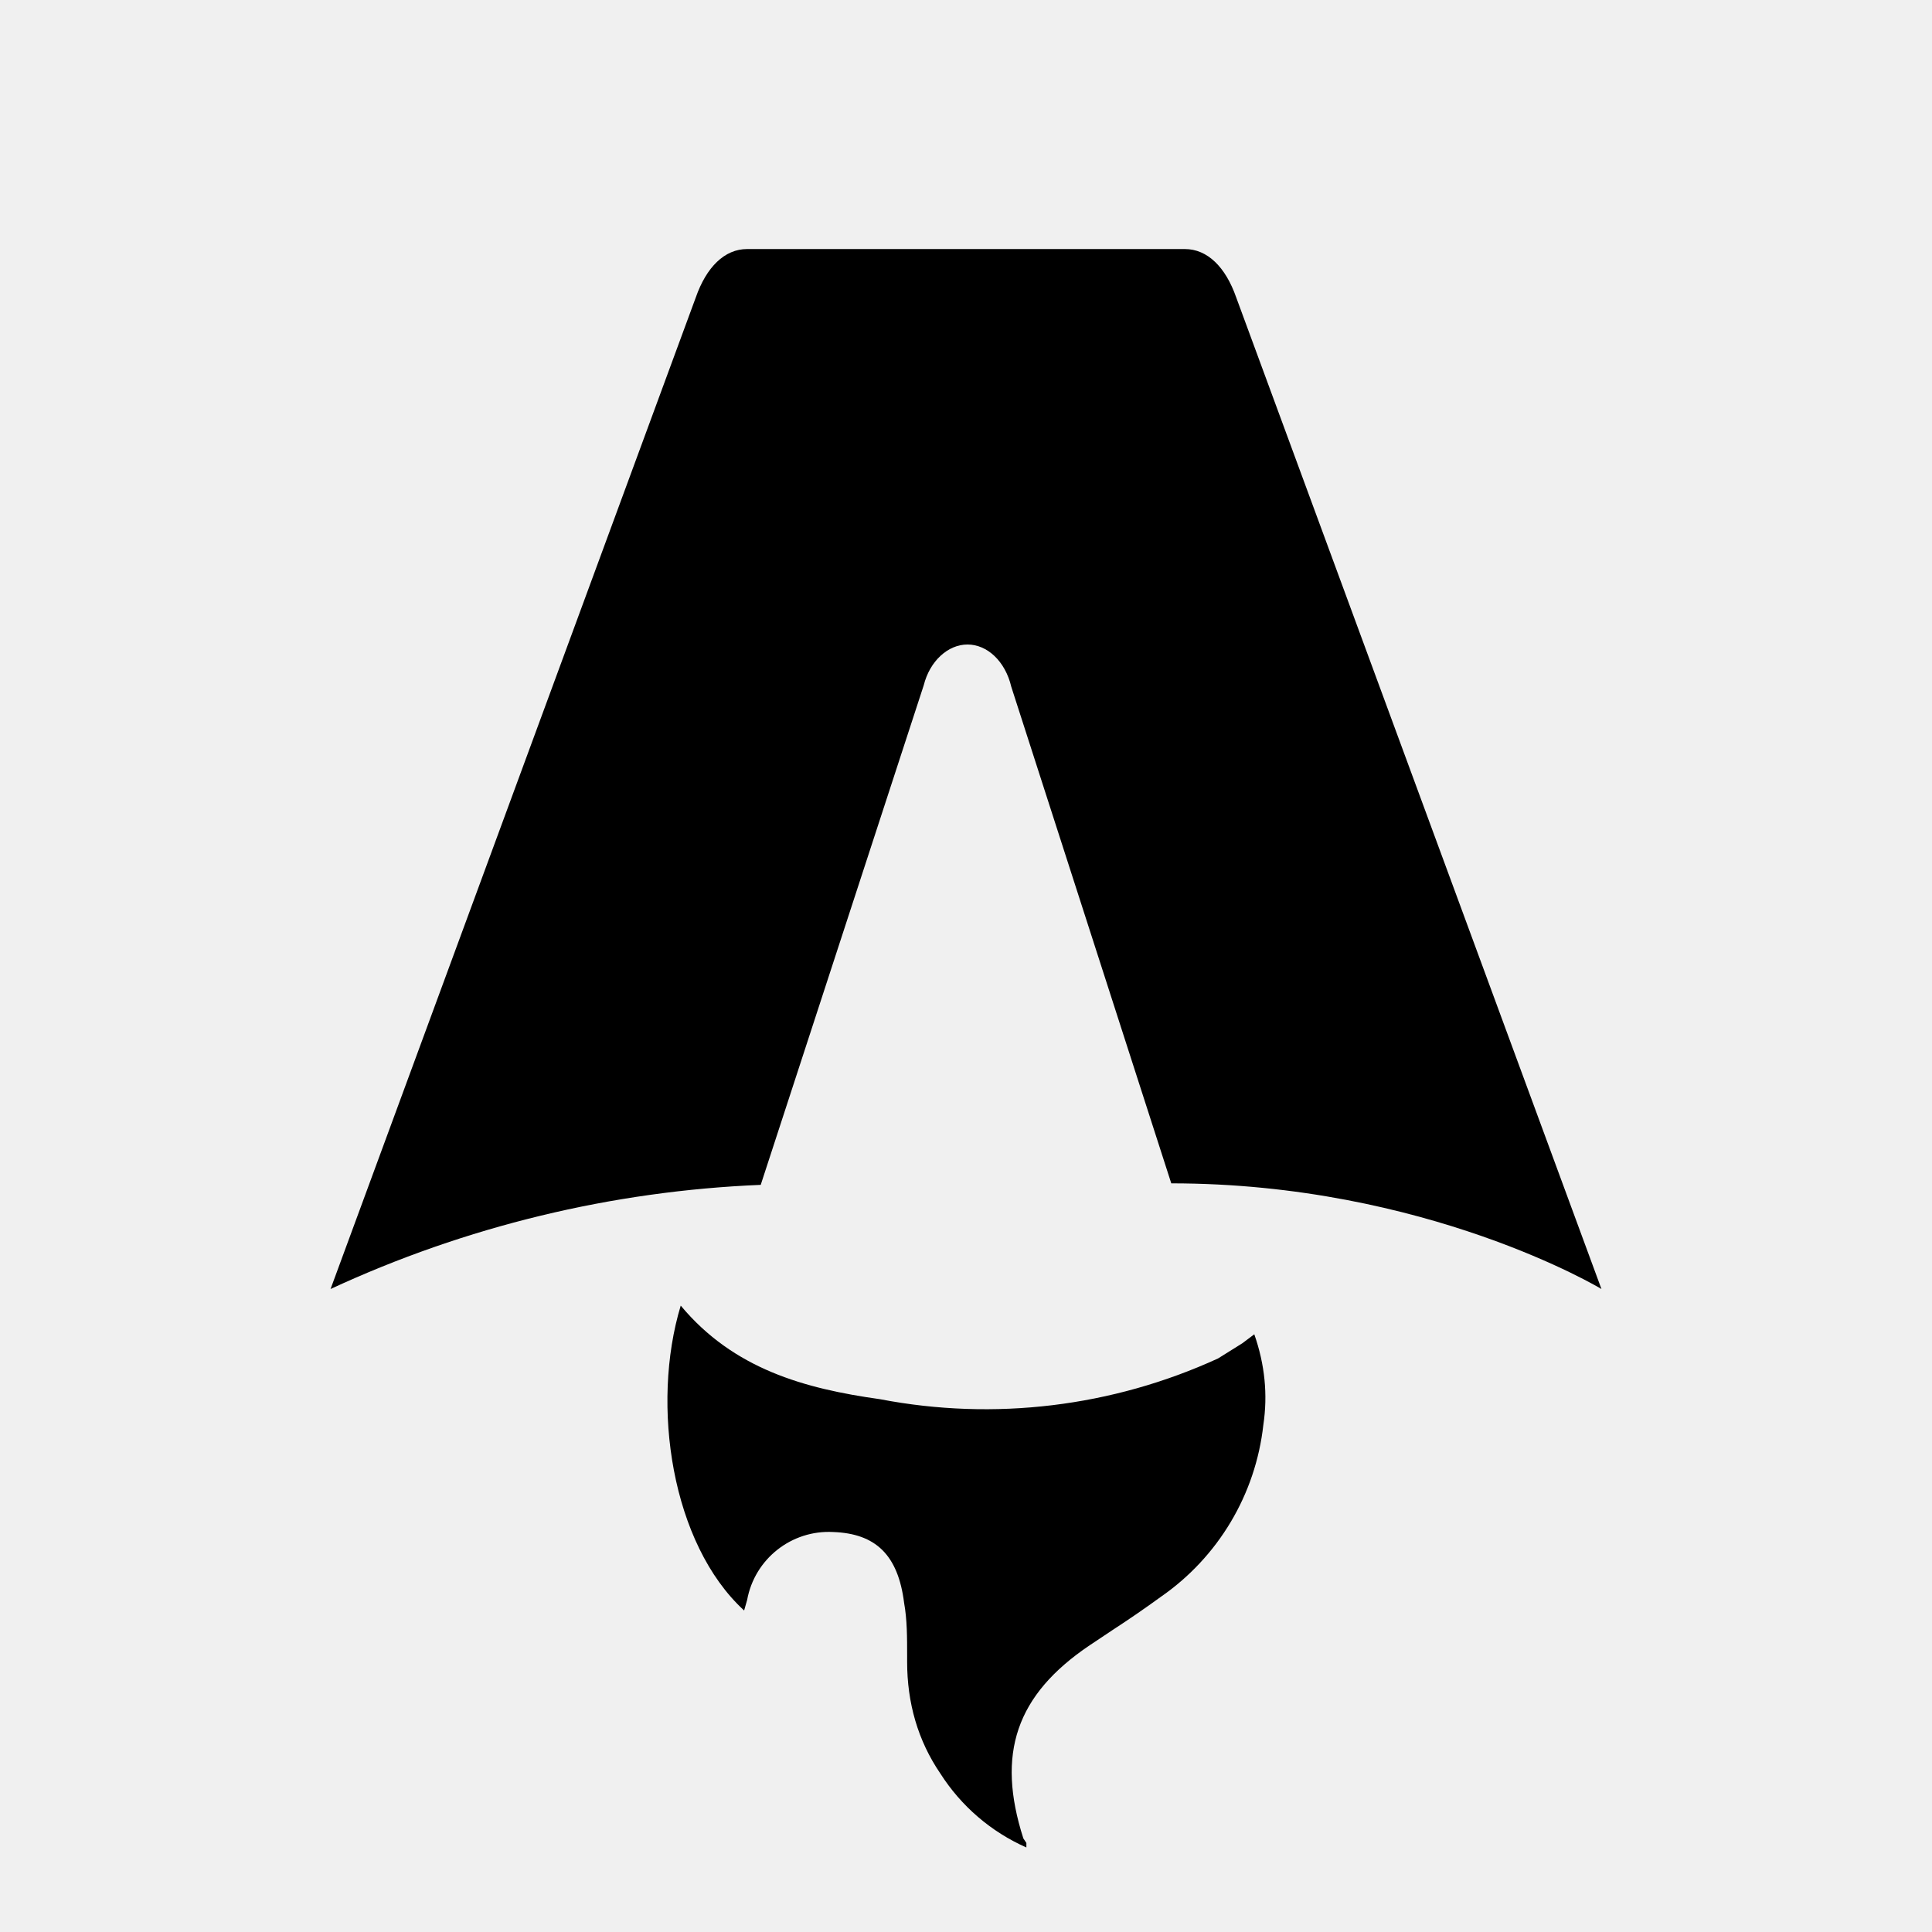
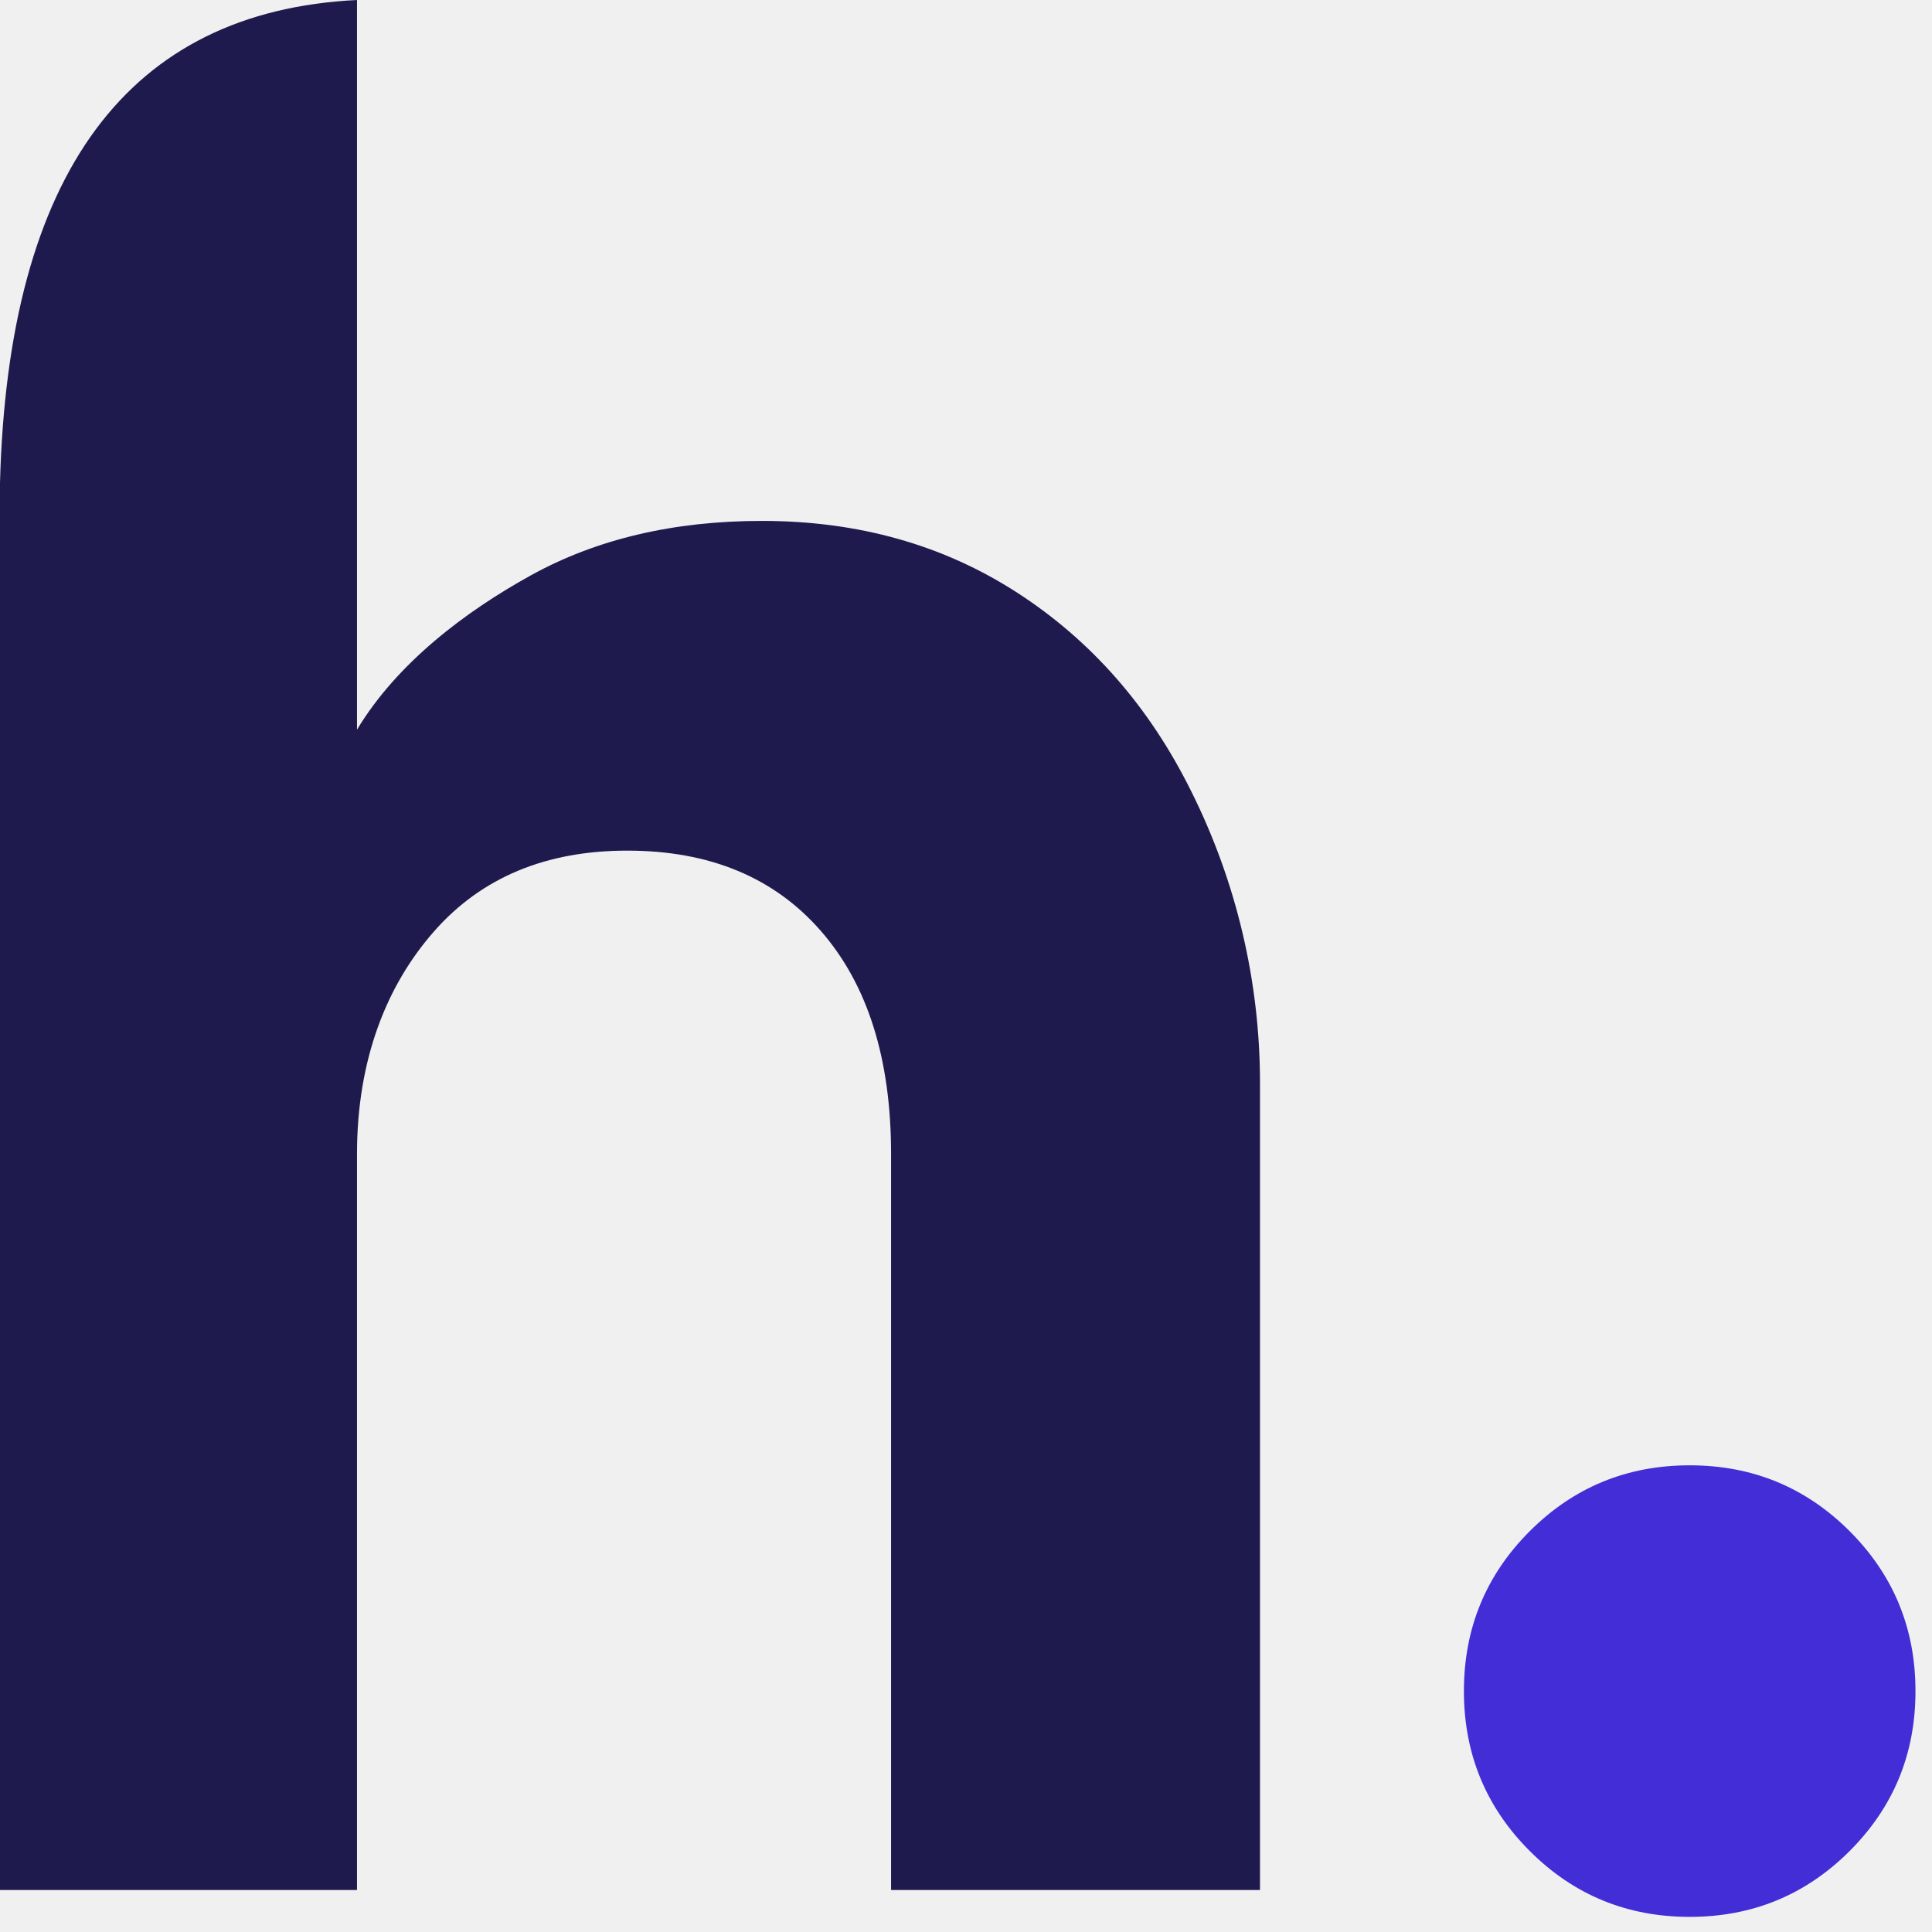
- <svg xmlns="http://www.w3.org/2000/svg" fill="none" viewBox="0 0 128 128">
-   <path d="M50.4 78.5a75.1 75.1 0 0 0-28.5 6.9l24.2-65.7c.7-2 1.9-3.2 3.4-3.2h29c1.5 0 2.7 1.2 3.4 3.2l24.2 65.7s-11.6-7-28.5-7L67 45.5c-.4-1.7-1.6-2.8-2.9-2.8-1.3 0-2.5 1.1-2.9 2.7L50.4 78.5Zm-1.1 28.2Zm-4.2-20.2c-2 6.6-.6 15.8 4.2 20.2a17.5 17.5 0 0 1 .2-.7 5.5 5.5 0 0 1 5.7-4.5c2.8.1 4.3 1.5 4.7 4.7.2 1.1.2 2.3.2 3.5v.4c0 2.7.7 5.2 2.2 7.4a13 13 0 0 0 5.7 4.9v-.3l-.2-.3c-1.8-5.6-.5-9.5 4.4-12.8l1.5-1a73 73 0 0 0 3.2-2.2 16 16 0 0 0 6.8-11.4c.3-2 .1-4-.6-6l-.8.6-1.6 1a37 37 0 0 1-22.4 2.7c-5-.7-9.7-2-13.2-6.2Z" />
-   <style>
-         path { fill: #000; }
-         @media (prefers-color-scheme: dark) {
-             path { fill: #FFF; }
-         }
-     </style>
+ <svg xmlns="http://www.w3.org/2000/svg" width="92" height="92">
+   <g fill="none">
+     <path fill="#1E1A4D" d="M17 34.747c1.906-3.171 5.151-5.621 8.28-7.35q4.693-2.592 11.008-2.592 6.869 0 12.16 3.424 5.29 3.424 8.277 9.451A31.1 31.1 0 0 1 60 51.643V90H42.432V54.95q0-6.785-3.339-10.614-3.337-3.83-9.226-3.83-5.804 0-9.184 3.83C18.429 46.889 17 50.426 17 54.95V90H0V23C.384 8.244 6.103.536 17 0z" />
+     <path fill="#432DD7" d="M80.462 91.28q-4.48 0-7.616-3.136-3.136-3.135-3.136-7.616t3.136-7.616 7.616-3.135 7.615 3.135 3.136 7.616-3.135 7.616-7.616 3.136" />
+   </g>
</svg>
